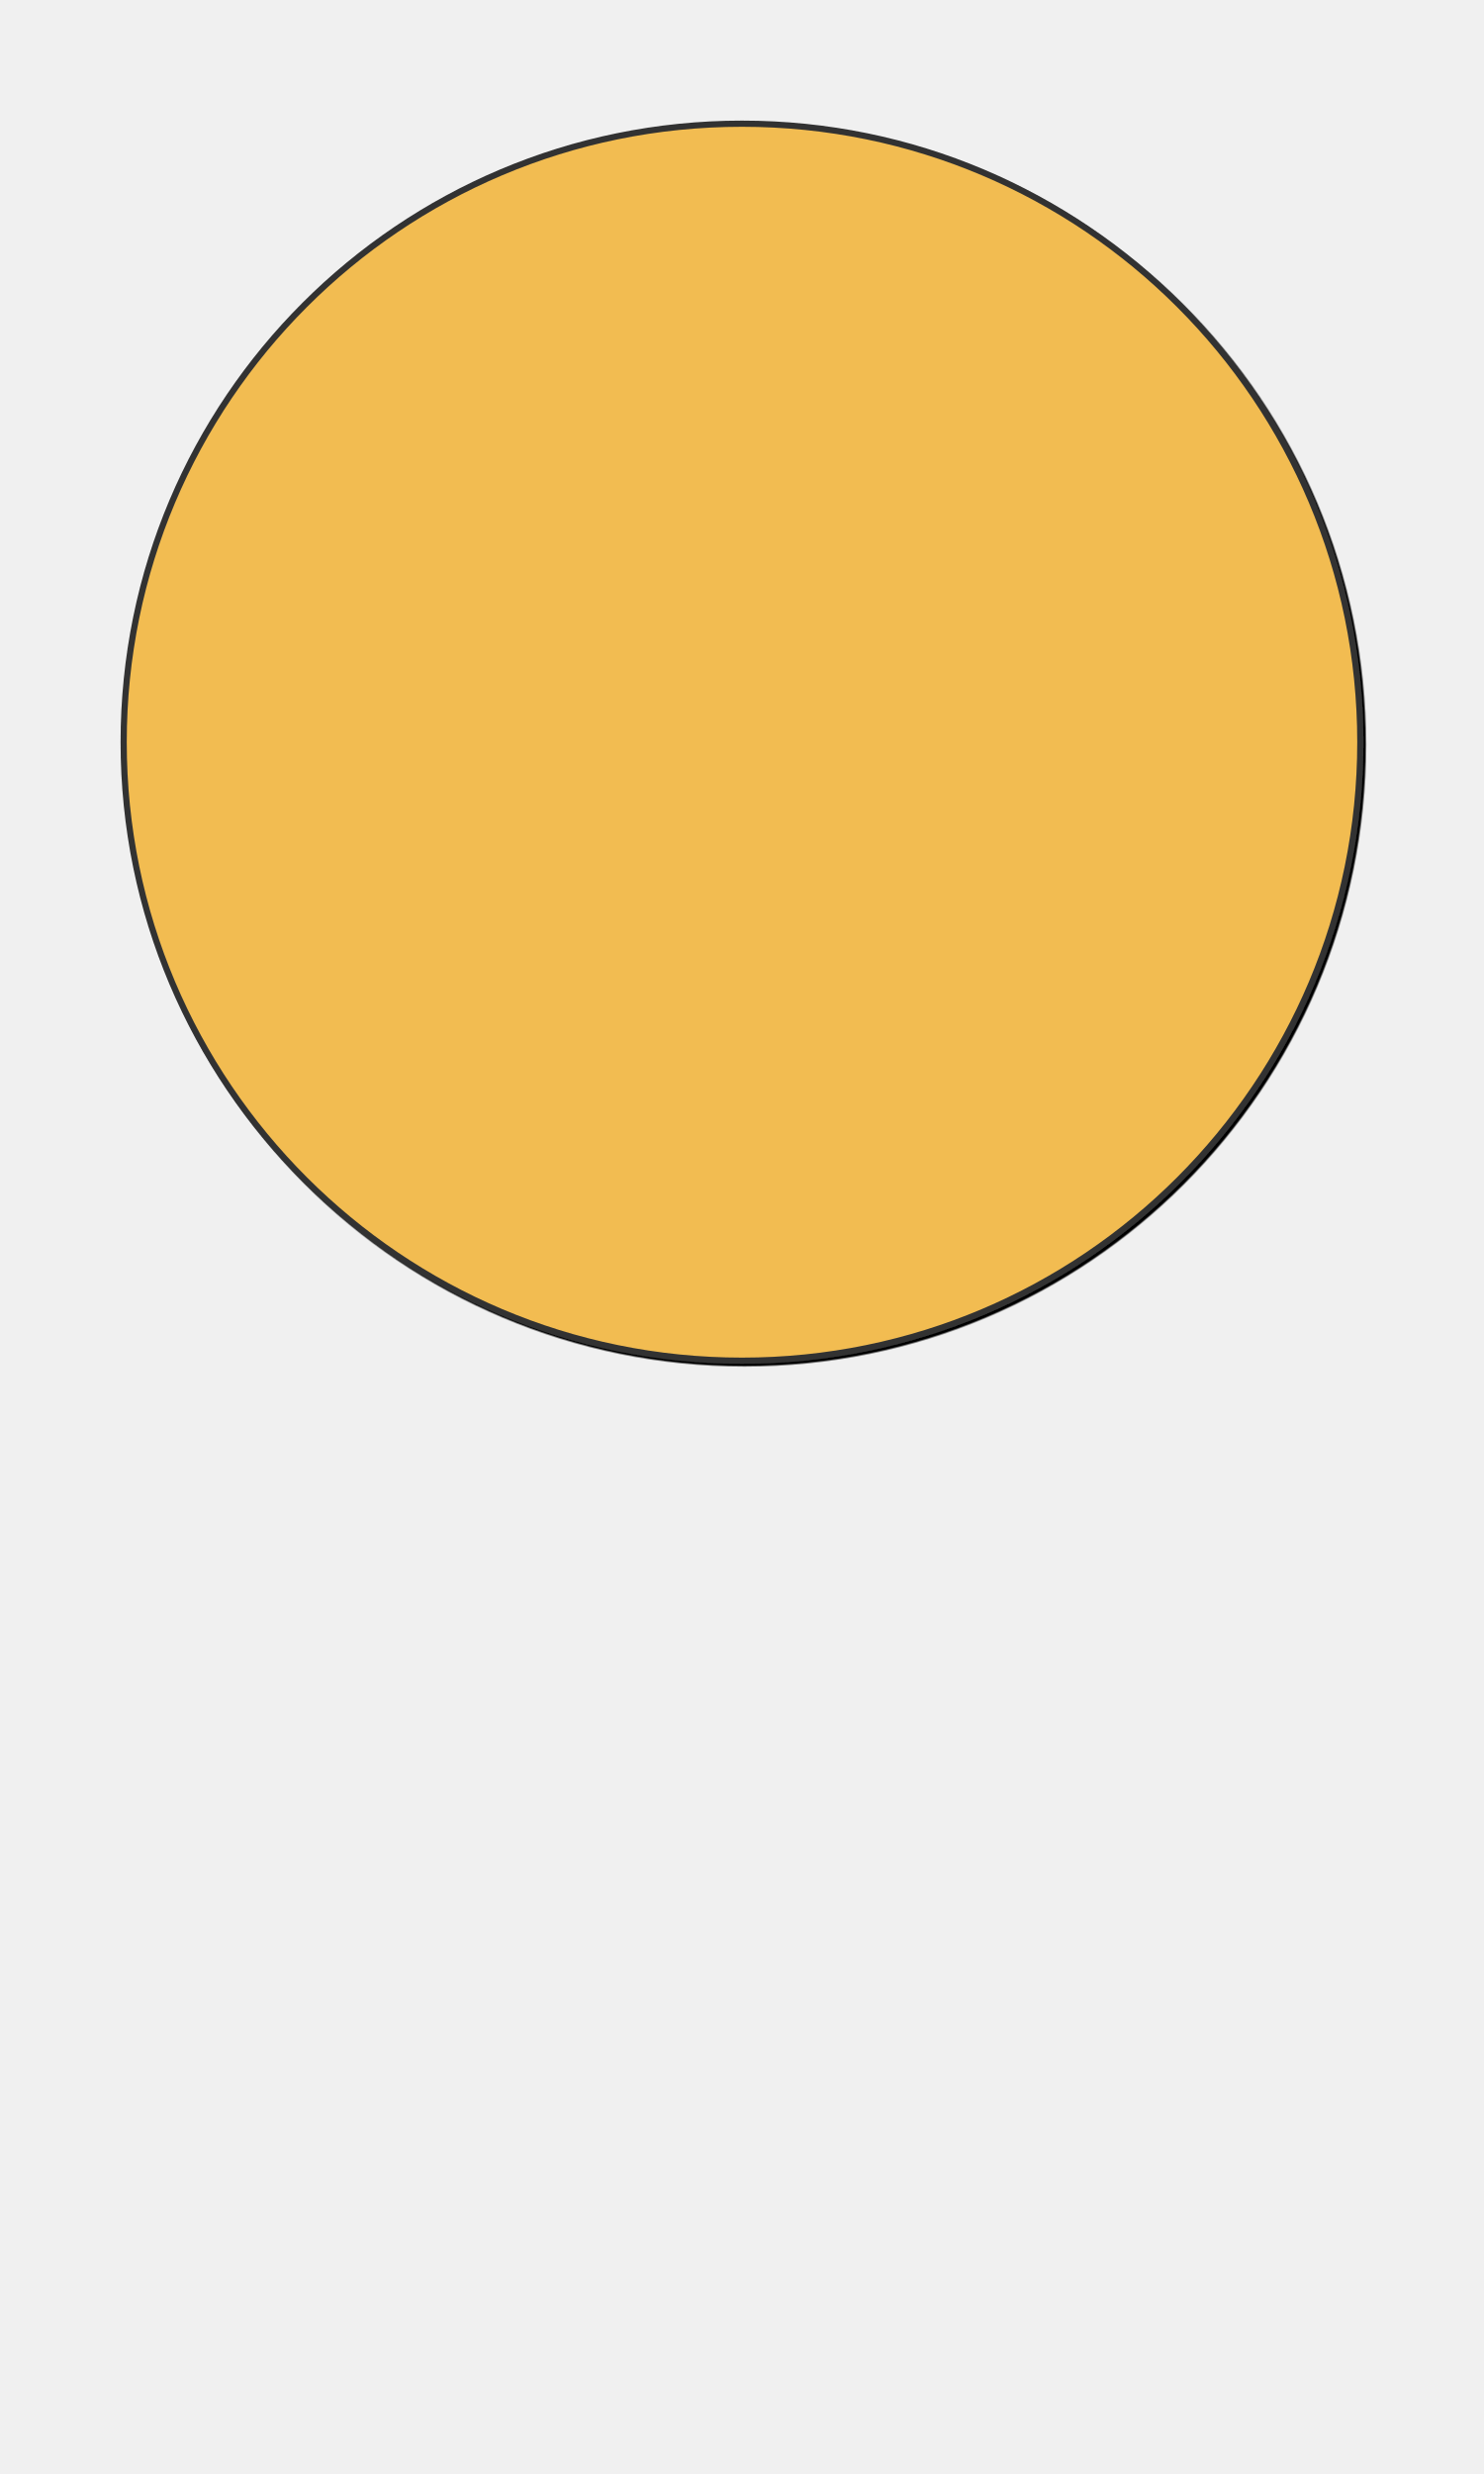
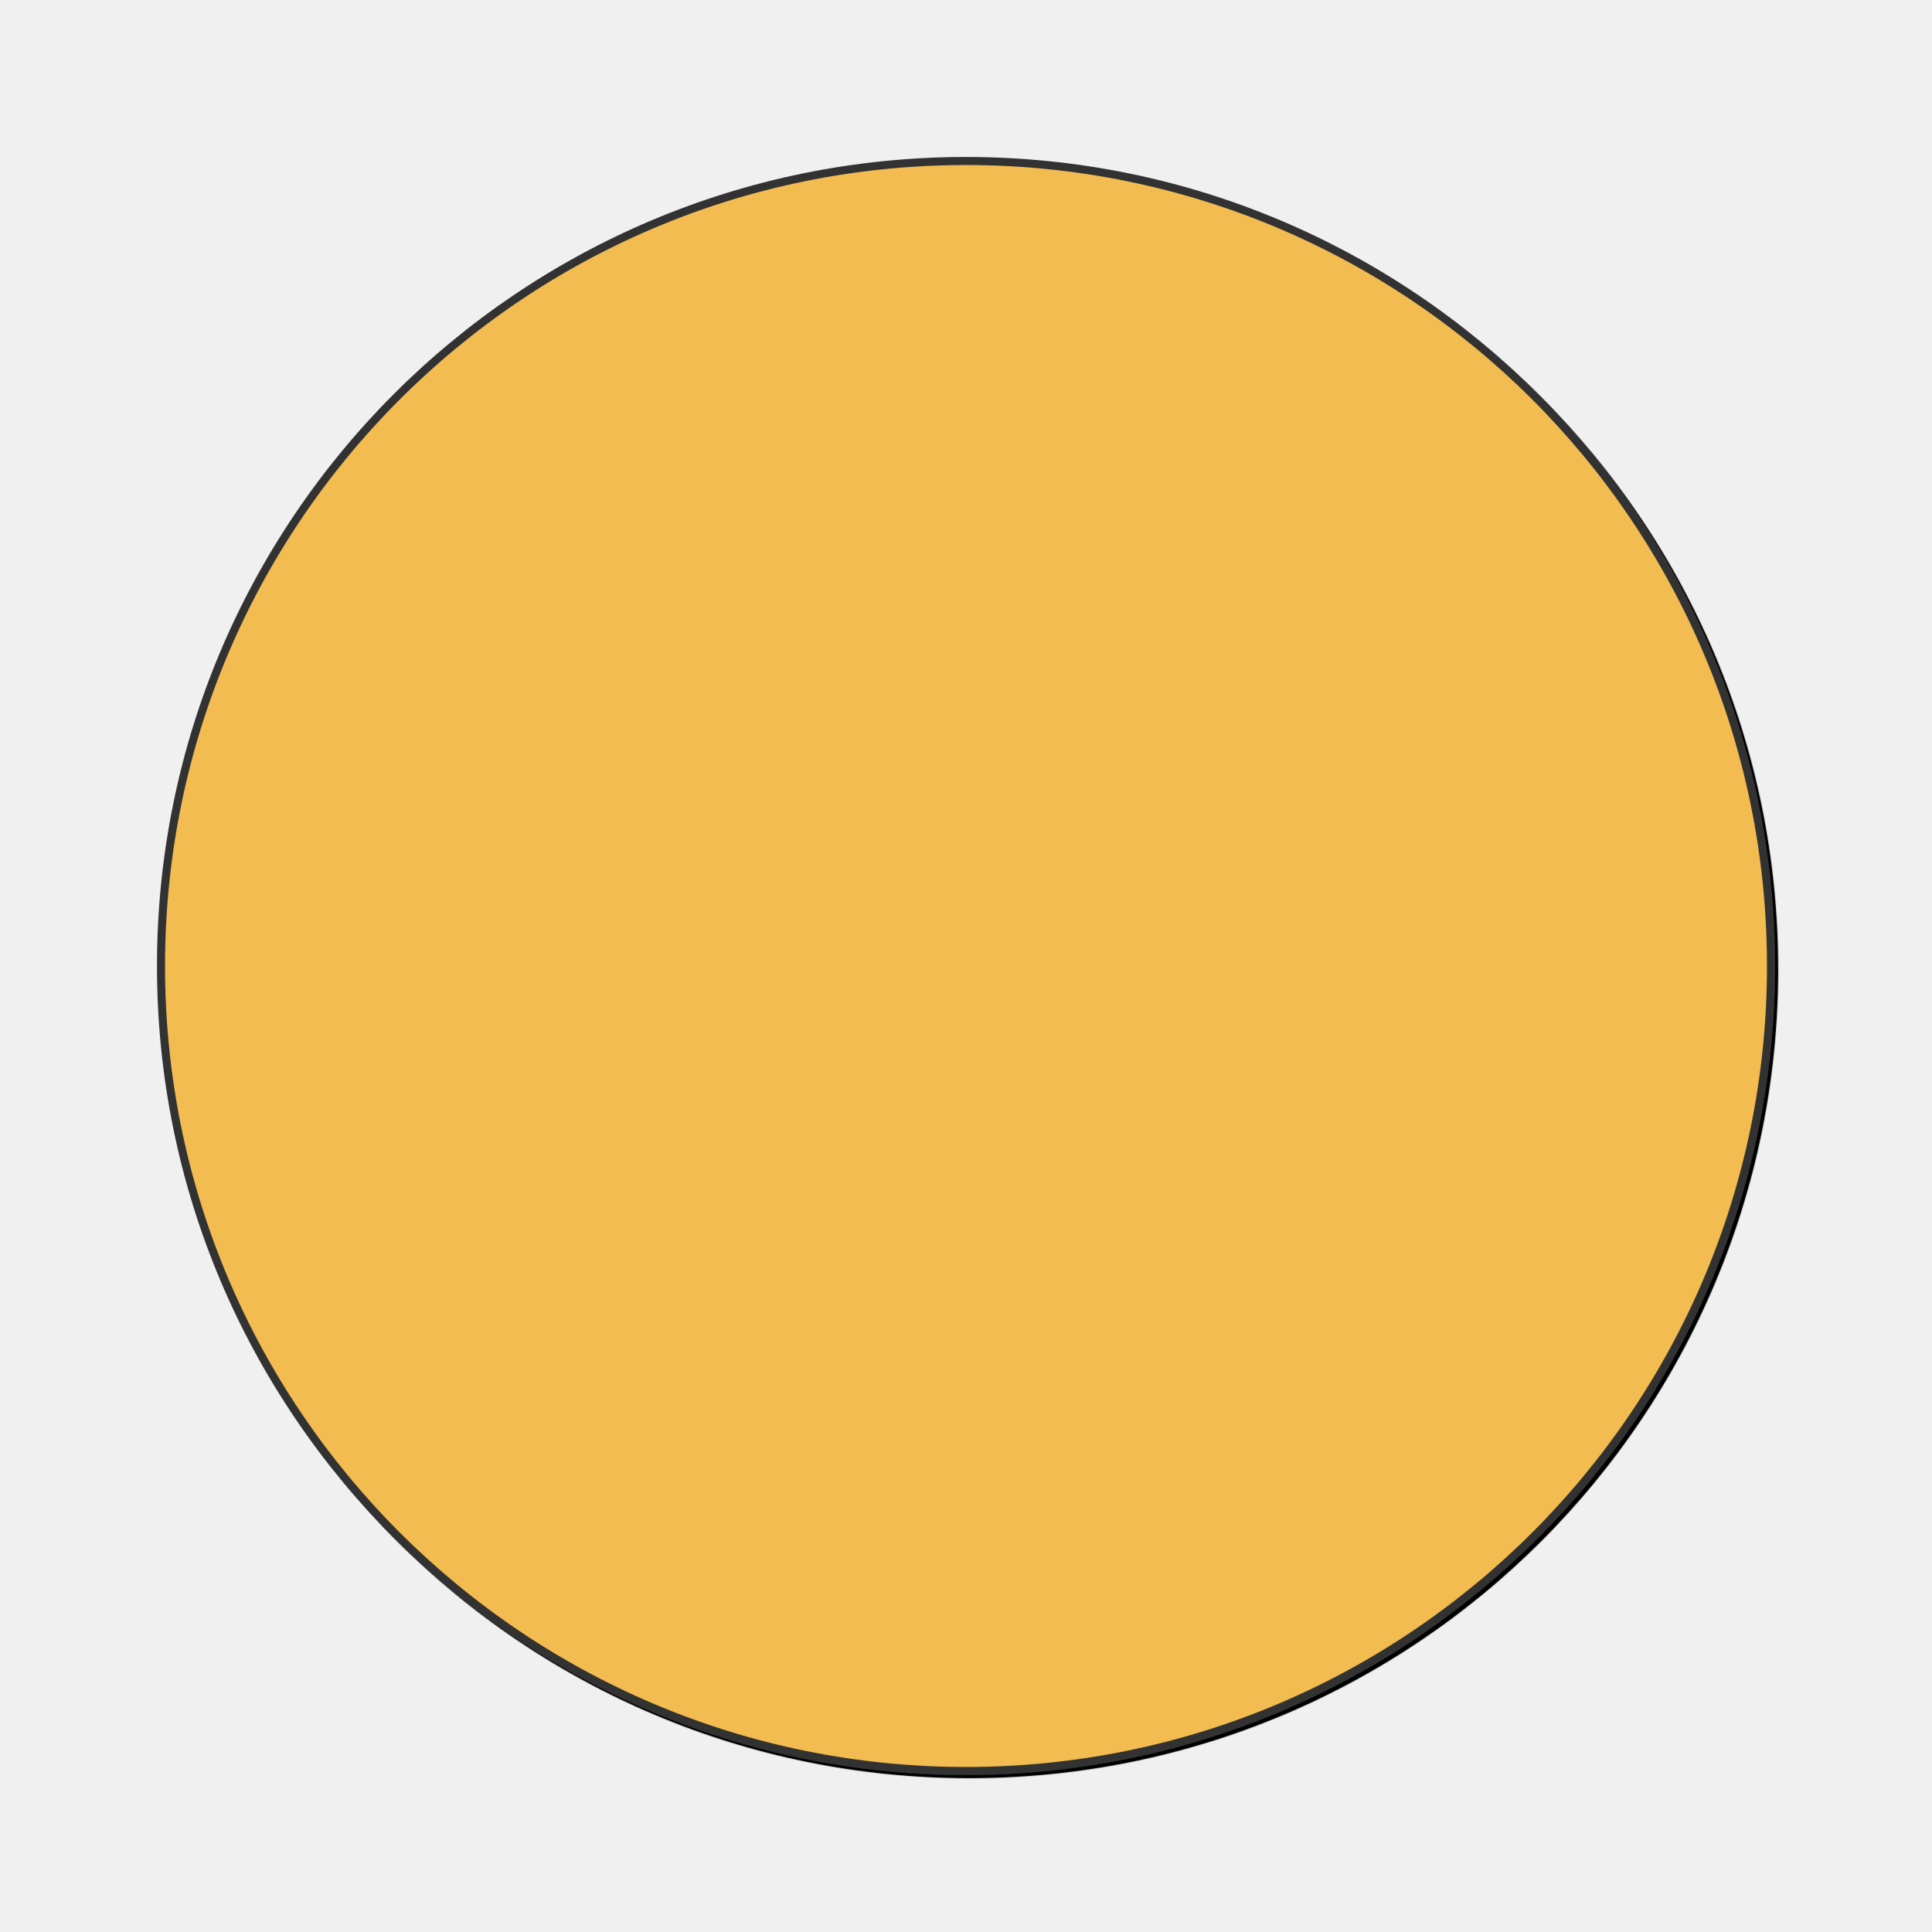
- <svg xmlns="http://www.w3.org/2000/svg" preserveAspectRatio="xMidYMin slice" viewBox="0 0 120 200">
+ <svg xmlns="http://www.w3.org/2000/svg" preserveAspectRatio="xMidYMin slice" viewBox="0 0 120 120">
  <g filter="url(#a)" transform="translate(10 10)">
    <defs>
      <filter height="200%" id="a" width="200%" x="-20%" y="-20%">
        <feOffset dx=".2" dy=".2" in="SourceAlpha" result="offsetOut" />
        <feGaussianBlur in="offsetOut" result="blurOut" />
        <feBlend in2="blurOut" in="SourceGraphic" />
      </filter>
    </defs>
    <defs>
      <clipPath id="b">
        <path d="M50 0a50 50 0 0 1 0 100A50 50 0 0 1 50 0z" fill="#fff" />
      </clipPath>
    </defs>
    <g clip-path="url(#b)">
      <path d="M50 0a50 50 0 0 1 0 100A50 50 0 0 1 50 0z" fill="#f0f0f0" />
      <path fill="#f2bc51" d="M-500-500H600V600H-500z" style="pointer-events:visiblePainted;cursor:pointer" />
    </g>
    <path d="M50 0a50 50 0 0 1 0 100A50 50 0 0 1 50 0z" fill="none" stroke-linecap="round" stroke-linejoin="round" stroke-width=".5" stroke="#333" />
  </g>
</svg>
